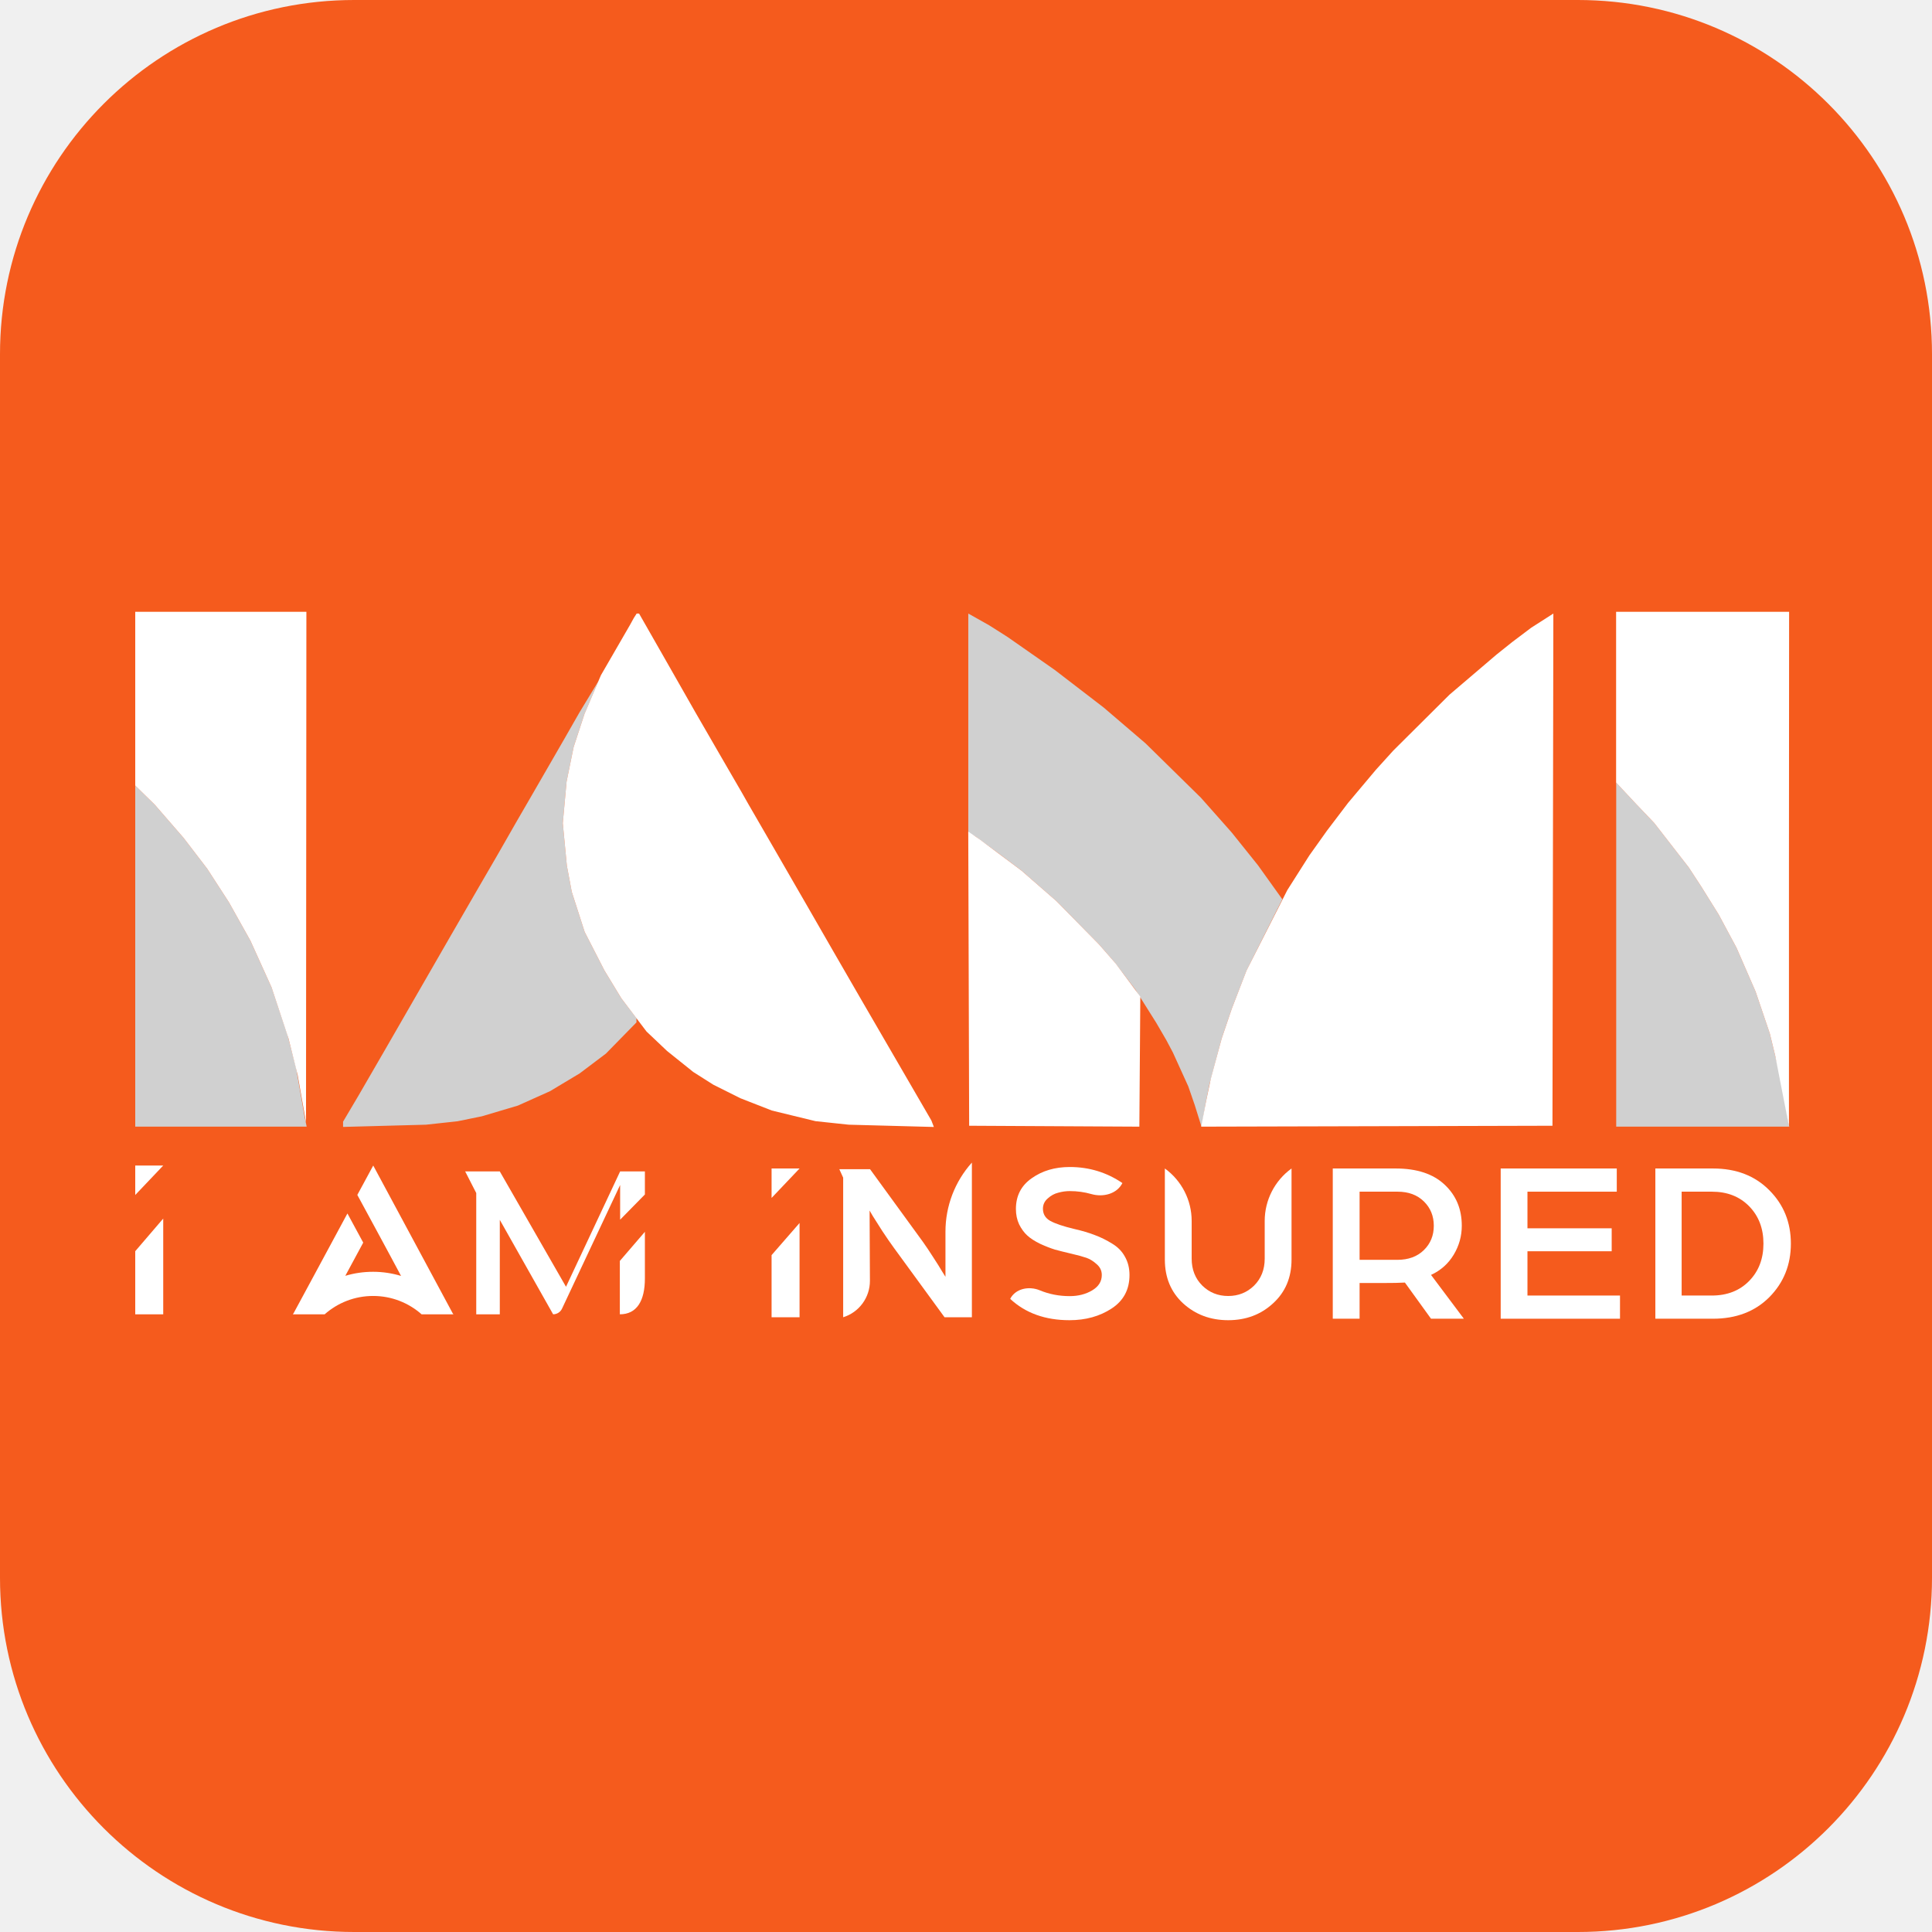
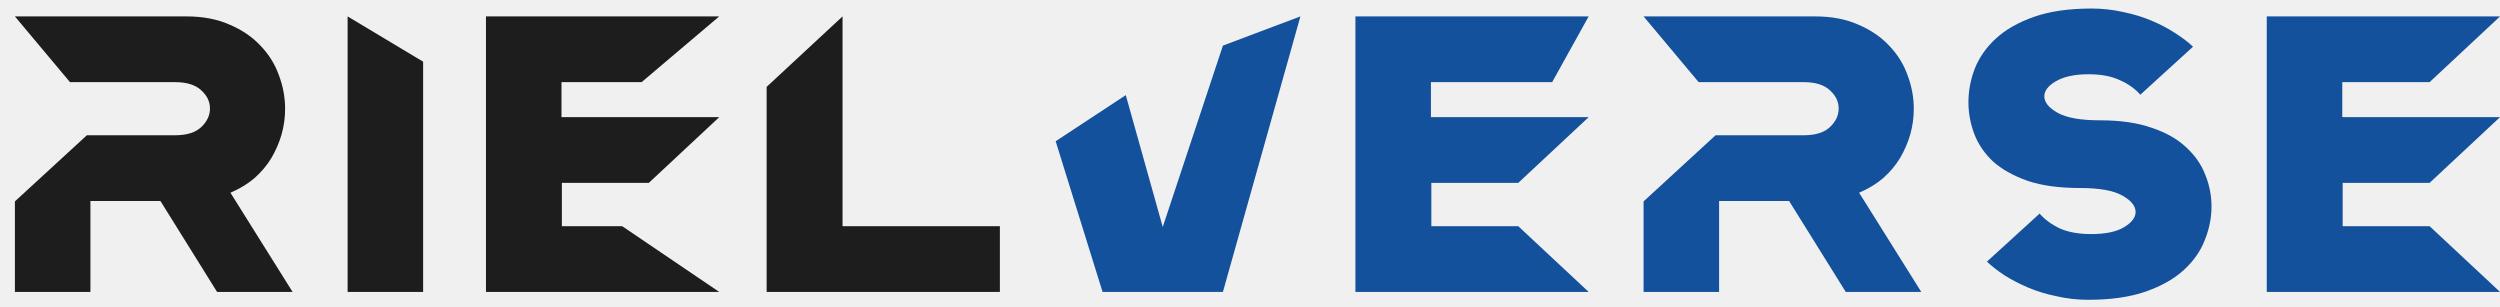
- <svg xmlns="http://www.w3.org/2000/svg" width="300" height="300" viewBox="0 0 300 300" fill="none">
-   <rect width="300" height="300" rx="55" fill="#F55B1D" />
-   <path fill-rule="evenodd" clip-rule="evenodd" d="M65.464 204.085C63.452 202.307 60.818 201.236 57.939 201.236C55.06 201.236 52.426 202.307 50.414 204.085H45.474L45.588 203.92L48.86 197.861L53.948 188.426L56.401 192.954L53.621 198.108C54.995 197.696 56.434 197.482 57.939 197.482C59.444 197.482 60.9 197.713 62.274 198.124L60.704 195.193L60.376 194.584L59.248 192.493L57.939 190.073L55.485 185.545L56.467 183.734L57.956 180.984L70.29 203.92L70.405 204.085H65.464Z" fill="white" />
-   <path d="M96.249 195.796L100.138 191.276V198.53C100.138 201.958 98.905 204.085 96.249 204.085V195.796Z" fill="white" />
-   <path d="M72.233 181.899H77.609L87.889 199.811L96.294 181.899H100.138V185.478L96.294 189.393V184.004L87.271 203.206C87.019 203.743 86.481 204.085 85.889 204.085L77.609 189.42V204.085H73.951V185.254L72.233 181.899Z" fill="white" />
-   <path d="M119.81 194.895L124.155 189.904V204.542H119.81V194.895Z" fill="white" />
-   <path d="M119.81 181.442H124.155L119.81 186.016V181.442Z" fill="white" />
-   <path d="M261.125 201.171H265.805C268.197 201.171 270.133 200.415 271.611 198.903C273.089 197.391 273.828 195.459 273.828 193.107C273.828 190.754 273.089 188.822 271.611 187.31C270.133 185.798 268.197 185.042 265.805 185.042H261.125V201.171ZM257.043 204.771V181.442H265.98C269.594 181.442 272.515 182.57 274.744 184.826C276.972 187.058 278.086 189.818 278.086 193.107C278.086 196.395 276.972 199.167 274.744 201.423C272.515 203.655 269.594 204.771 265.98 204.771H257.043Z" fill="white" />
-   <path d="M233.027 204.771V181.442H251.052V185.042H237.183V190.731H250.262V194.295H237.183V201.171H251.553V204.771H233.027Z" fill="white" />
-   <path d="M206.952 204.771V181.442H216.716C220.02 181.442 222.557 182.282 224.328 183.962C226.1 185.618 226.985 187.742 226.985 190.334C226.985 191.943 226.565 193.443 225.728 194.835C224.891 196.227 223.718 197.271 222.209 197.967L227.309 204.771H222.209L218.153 199.155C217.46 199.203 216.226 199.227 214.454 199.227H211.116V202.782V204.771H206.952ZM211.116 195.627H216.969C218.692 195.627 220.068 195.123 221.096 194.115C222.126 193.107 222.64 191.847 222.64 190.334C222.64 188.822 222.126 187.562 221.096 186.554C220.068 185.546 218.703 185.042 217.003 185.042H211.116V195.627Z" fill="white" />
-   <path d="M197.676 202.386C195.786 204.129 193.465 205 190.713 205C187.961 205 185.628 204.129 183.713 202.386C181.823 200.644 180.878 198.377 180.878 195.584V181.442C183.493 183.335 185.042 186.364 185.042 189.587V195.441C185.042 197.135 185.592 198.532 186.693 199.63C187.793 200.704 189.133 201.241 190.713 201.241C192.293 201.241 193.633 200.704 194.734 199.63C195.834 198.532 196.383 197.135 196.383 195.441V189.587C196.383 186.364 197.932 183.335 200.548 181.442V195.584C200.548 198.377 199.59 200.644 197.676 202.386Z" fill="white" />
-   <path d="M156.862 201.688C157.687 200.073 159.792 199.665 161.465 200.361C162.906 200.961 164.453 201.261 166.107 201.261C167.435 201.261 168.596 200.964 169.592 200.37C170.588 199.777 171.086 198.982 171.086 197.985C171.086 197.32 170.825 196.762 170.303 196.311C169.782 195.836 169.248 195.504 168.703 195.314C168.158 195.124 167.376 194.91 166.356 194.673C165.337 194.435 164.483 194.222 163.796 194.032C163.108 193.818 162.35 193.522 161.52 193.142C160.69 192.738 160.027 192.311 159.529 191.86C159.031 191.409 158.604 190.827 158.249 190.115C157.917 189.403 157.751 188.607 157.751 187.729C157.751 185.687 158.569 184.097 160.205 182.957C161.84 181.794 163.808 181.212 166.107 181.212C169.118 181.212 171.844 182.043 174.286 183.705C173.429 185.403 171.293 185.937 169.467 185.414C168.39 185.106 167.27 184.951 166.107 184.951C165.515 184.951 164.922 185.035 164.329 185.201C163.737 185.343 163.191 185.64 162.694 186.091C162.196 186.518 161.947 187.053 161.947 187.694C161.947 188.524 162.326 189.153 163.085 189.581C163.867 190.008 165.1 190.424 166.783 190.827C168.039 191.112 169.118 191.433 170.019 191.789C170.92 192.121 171.809 192.56 172.686 193.106C173.563 193.628 174.227 194.305 174.677 195.136C175.151 195.967 175.388 196.916 175.388 197.985C175.388 200.24 174.464 201.973 172.615 203.184C170.766 204.394 168.585 205 166.072 205C162.302 205 159.232 203.896 156.862 201.688Z" fill="white" />
-   <path d="M130.927 204.542V182.866L130.329 181.55H135.101L143.308 192.833C143.78 193.495 144.311 194.288 144.9 195.21C145.49 196.109 145.95 196.843 146.28 197.41L146.811 198.262V191.242C146.811 187.284 148.273 183.466 150.914 180.526V204.542H146.669L138.851 193.827C138.261 193.022 137.648 192.135 137.011 191.165C136.375 190.172 135.879 189.391 135.526 188.824L135.03 187.972L135.081 198.868C135.093 201.471 133.406 203.775 130.927 204.542Z" fill="white" />
-   <path d="M21 194.286L25.346 189.218V204.085H21V194.286Z" fill="white" />
-   <path d="M21 180.984H25.346L21 185.558V180.984Z" fill="white" />
-   <path fill-rule="evenodd" clip-rule="evenodd" d="M150.356 95.271V129.532L150.966 129.614L151.578 129.97L155.101 132.545L158.627 135.192L161.339 137.56L164.05 139.928L167.343 143.275L170.636 146.623L171.849 148.013L173.061 149.403L174.681 151.536L176.3 153.669L177.92 156.243L179.54 158.817L180.328 160.172L181.115 161.527L181.618 162.476L182.121 163.424L183.319 166.059L184.517 168.694L185.506 171.556L186.56 174.926L186.706 174.303L187.221 171.283L187.818 168.302L188.759 164.779L189.701 161.256L190.483 158.953L191.266 156.65L192.418 153.669L193.571 150.688L196.345 145.164L199.119 139.64L197.231 137.003L195.344 134.367L193.306 131.824L191.268 129.28L188.867 126.57L186.466 123.86L182.173 119.645L177.881 115.429L174.634 112.65L171.386 109.871L167.583 106.948L163.779 104.026L160.118 101.467L156.457 98.91L153.588 97.09L150.356 95.271ZM92.905 105.839V105.802L92.585 106.554L92.905 105.839ZM89.967 110.648L87.525 114.918L84.867 119.524L82.208 124.131L81.266 125.757L80.323 127.383L79.809 128.28L79.296 129.177L78.259 130.989L77.221 132.803L75.728 135.377L74.234 137.951L72.119 141.61L70.004 145.268L67.468 149.672L64.932 154.075L62.396 158.479L59.86 162.882L57.769 166.494L55.677 170.106L54.474 172.14L53.271 174.173V174.581V174.988L59.712 174.815L66.153 174.642L68.593 174.376L71.034 174.111L72.932 173.724L74.83 173.337L77.625 172.506L80.421 171.675L82.913 170.557L85.406 169.439L87.717 168.052L90.028 166.665L92.056 165.135L94.085 163.605L96.457 161.181L98.83 158.757V158.428V158.099L97.655 156.561L96.48 155.024L95.167 152.856L93.854 150.688L92.32 147.697L90.785 144.705L89.786 141.599L88.786 138.493L88.405 136.461L88.023 134.428L87.706 131.125L87.39 127.821L87.685 124.59L87.98 121.359L88.527 118.68L89.073 116.001L89.903 113.471L90.733 110.94L91.659 108.747L92.585 106.554L92.905 105.802L89.967 110.648ZM21 148.461V174.941H34.31H47.619L47.464 174.196L47.309 173.451L46.649 169.657L45.988 165.863L45.312 163.273L44.636 160.683L43.415 157.031L42.194 153.379L40.541 149.73L38.89 146.081L37.223 143.1L35.557 140.119L33.865 137.507L32.173 134.894L30.335 132.493L28.496 130.093L26.26 127.518L24.025 124.944L22.512 123.463L21 121.982V148.461ZM250.965 148.091V174.941H264.575H277.856L277.812 174.867L277.004 170.31L276.448 167.169L275.629 163.817L274.81 160.466L273.707 157.214L272.603 153.962L271.123 150.564L269.643 147.165L268.261 144.591L266.878 142.016L265.528 139.848L264.177 137.68L263.205 136.19L262.233 134.699L259.568 131.269L256.902 127.838L254.18 124.969L250.949 121.516L250.965 122.099V148.091Z" fill="#D0D0D0" />
-   <path fill-rule="evenodd" clip-rule="evenodd" d="M21 108.491V121.981L22.512 123.463L24.025 124.944L26.26 127.518L28.496 130.093L30.335 132.493L32.173 134.894L33.865 137.507L35.557 140.119L37.223 143.1L38.89 146.081L40.531 149.706L42.172 153.33L43.485 157.293L44.798 161.256L45.51 164.102L46.222 166.947L46.87 170.605L47.519 174.264L47.547 134.632L47.576 95H34.288H21V108.491ZM250.949 95V121.516L254.052 124.839L256.869 127.796L259.551 131.248L262.233 134.7L263.205 136.19L264.178 137.68L265.528 139.848L266.879 142.016L268.261 144.591L269.643 147.165L271.123 150.564L272.603 153.962L273.711 157.226L274.817 160.489L275.658 163.939L277.788 174.867V134.632L277.812 95H264.525H250.949ZM98.644 95.61L98.427 95.948L98.128 96.49L97.829 97.032L95.569 100.942L93.308 104.853L92.032 107.862L90.755 110.872L89.914 113.437L89.073 116.001L88.527 118.68L87.98 121.359L87.685 124.59L87.39 127.821L87.706 131.125L88.023 134.429L88.405 136.461L88.786 138.493L89.786 141.599L90.785 144.705L92.32 147.697L93.854 150.688L95.169 152.856L96.484 155.024L98.438 157.598L100.391 160.172L101.984 161.681L103.576 163.19L105.61 164.821L107.644 166.452L109.205 167.443L110.767 168.434L112.867 169.483L114.966 170.532L117.406 171.487L119.847 172.441L123.237 173.267L126.627 174.092L129.203 174.367L131.779 174.641L138.395 174.818L145.01 174.995L144.818 174.494L144.626 173.993L139.121 164.508L133.616 155.024L131.502 151.365L129.388 147.707L127.439 144.32L125.49 140.932L122.91 136.461L120.329 131.99L118.264 128.418L116.198 124.847L115.688 123.947L115.178 123.047L113.606 120.337L112.035 117.627L109.999 114.104L107.964 110.582L105.417 106.11L102.869 101.639L101.053 98.458L99.237 95.277L99.05 95.274L98.862 95.271L98.644 95.61ZM237.758 97.478L234.829 99.686L233.609 100.661L232.388 101.635L228.732 104.754L225.074 107.872L220.715 112.208L216.356 116.543L215.006 118.034L213.655 119.524L211.491 122.099L209.327 124.673L207.682 126.841L206.035 129.009L204.673 130.924L203.31 132.838L201.6 135.53L199.89 138.222L196.727 144.455L193.564 150.688L192.414 153.669L191.266 156.649L190.485 158.953L189.702 161.256L188.858 164.373L188.014 167.489L187.257 171.103L186.518 174.946L214.085 174.876L241.066 174.806L241.135 135.038L241.204 95.271L237.758 97.478ZM150.422 152.111L150.491 174.806L163.705 174.876L176.919 174.946L176.993 164.849L177.067 154.753L175.15 152.175L173.234 149.598L171.935 148.11L170.636 146.623L167.343 143.275L164.05 139.928L161.339 137.562L158.627 135.196L155.372 132.764L152.118 130.333L151.448 129.874L150.352 129.134V129.415L150.422 152.111Z" fill="white" />
+ <svg xmlns="http://www.w3.org/2000/svg" width="155" height="19" viewBox="0 0 155 19" fill="none">
+   <path d="M155 1.017L150.635 5.092H145.221V7.264H155L150.635 11.339H145.245V14.023H150.635L155 18.099H140.539V1.017H155Z" fill="#13519C" />
+   <path d="M130.188 7.459C131.456 7.459 132.529 7.614 133.406 7.923C134.284 8.216 134.992 8.614 135.528 9.119C136.081 9.623 136.479 10.192 136.723 10.827C136.983 11.461 137.113 12.12 137.113 12.803C137.113 13.503 136.975 14.194 136.699 14.878C136.438 15.561 136.008 16.179 135.406 16.732C134.805 17.286 134.016 17.733 133.041 18.075C132.065 18.416 130.878 18.587 129.48 18.587C128.798 18.587 128.139 18.514 127.505 18.367C126.871 18.237 126.286 18.058 125.749 17.831C125.213 17.603 124.725 17.351 124.286 17.074C123.863 16.797 123.498 16.513 123.189 16.22L126.456 13.243C126.782 13.617 127.204 13.926 127.725 14.17C128.245 14.398 128.887 14.512 129.651 14.512C130.529 14.512 131.204 14.373 131.675 14.097C132.163 13.804 132.407 13.487 132.407 13.145C132.407 12.771 132.13 12.429 131.578 12.12C131.025 11.811 130.155 11.657 128.968 11.657C127.684 11.657 126.603 11.51 125.725 11.217C124.847 10.908 124.132 10.51 123.579 10.022C123.042 9.517 122.652 8.948 122.408 8.313C122.164 7.663 122.043 7.004 122.043 6.337C122.043 5.637 122.173 4.946 122.433 4.262C122.709 3.563 123.148 2.937 123.75 2.383C124.351 1.83 125.14 1.383 126.115 1.041C127.09 0.7 128.277 0.529 129.675 0.529C130.358 0.529 131.017 0.602 131.651 0.748C132.285 0.879 132.87 1.058 133.406 1.285C133.943 1.513 134.423 1.765 134.845 2.042C135.284 2.318 135.658 2.603 135.967 2.896L132.699 5.873C132.374 5.499 131.951 5.198 131.431 4.97C130.911 4.726 130.269 4.604 129.505 4.604C128.627 4.604 127.944 4.751 127.456 5.043C126.985 5.32 126.749 5.629 126.749 5.971C126.749 6.345 127.025 6.687 127.578 6.996C128.131 7.305 129.001 7.459 130.188 7.459Z" fill="#13519C" />
+   <path d="M101.902 18.099V12.486L106.365 8.386H111.827C112.559 8.386 113.103 8.216 113.461 7.874C113.819 7.532 113.998 7.15 113.998 6.727C113.998 6.304 113.819 5.93 113.461 5.604C113.103 5.263 112.559 5.092 111.827 5.092H105.316L101.902 1.017H112.534C113.559 1.017 114.453 1.187 115.217 1.529C115.981 1.854 116.615 2.286 117.119 2.822C117.639 3.359 118.021 3.969 118.265 4.653C118.525 5.336 118.655 6.035 118.655 6.751C118.655 7.288 118.582 7.817 118.436 8.338C118.29 8.842 118.078 9.33 117.802 9.802C117.525 10.257 117.176 10.672 116.753 11.046C116.331 11.404 115.835 11.705 115.266 11.949L119.119 18.099H114.437L110.925 12.462H106.584V18.099H101.902Z" fill="#13519C" />
+   <path d="M98.497 1.017L96.235 5.092H88.718V7.264H98.497L94.132 11.339H88.743V14.023H94.132L98.497 18.099H84.036V1.017H98.497Z" fill="#13519C" />
+   <path d="M65.451 8.757L69.798 5.897L72.09 14.072L75.821 2.827L80.625 1.017L75.821 18.099H68.359L65.451 8.757Z" fill="#13519C" />
+   <path d="M52.238 1.017V14.023H61.993V18.099H47.532V5.385L52.238 1.017Z" fill="#1D1D1D" />
+   <path d="M44.591 1.017L39.78 5.092H34.812V7.264H44.591L40.226 11.339H34.836V14.023H38.574L44.591 18.099H30.13V1.017H44.591Z" fill="#1D1D1D" />
+   <path d="M21.552 18.099V1.017L26.234 3.824V18.099H21.552Z" fill="#1D1D1D" />
+   <path d="M0.924 18.099V12.486L5.386 8.386H10.849C11.58 8.386 12.125 8.216 12.483 7.874C12.84 7.532 13.019 7.15 13.019 6.727C13.019 6.304 12.84 5.93 12.483 5.604C12.125 5.263 11.58 5.092 10.849 5.092H4.338L0.924 1.017H11.556C12.58 1.017 13.474 1.187 14.239 1.529C15.003 1.854 15.637 2.286 16.141 2.822C16.661 3.359 17.043 3.969 17.287 4.653C17.547 5.336 17.677 6.035 17.677 6.751C17.677 7.288 17.604 7.817 17.457 8.338C17.311 8.842 17.1 9.33 16.823 9.802C16.547 10.257 16.198 10.672 15.775 11.046C15.352 11.404 14.856 11.705 14.287 11.949L18.14 18.099H13.458L9.947 12.462H5.606V18.099H0.924Z" fill="#1D1D1D" />
</svg>
